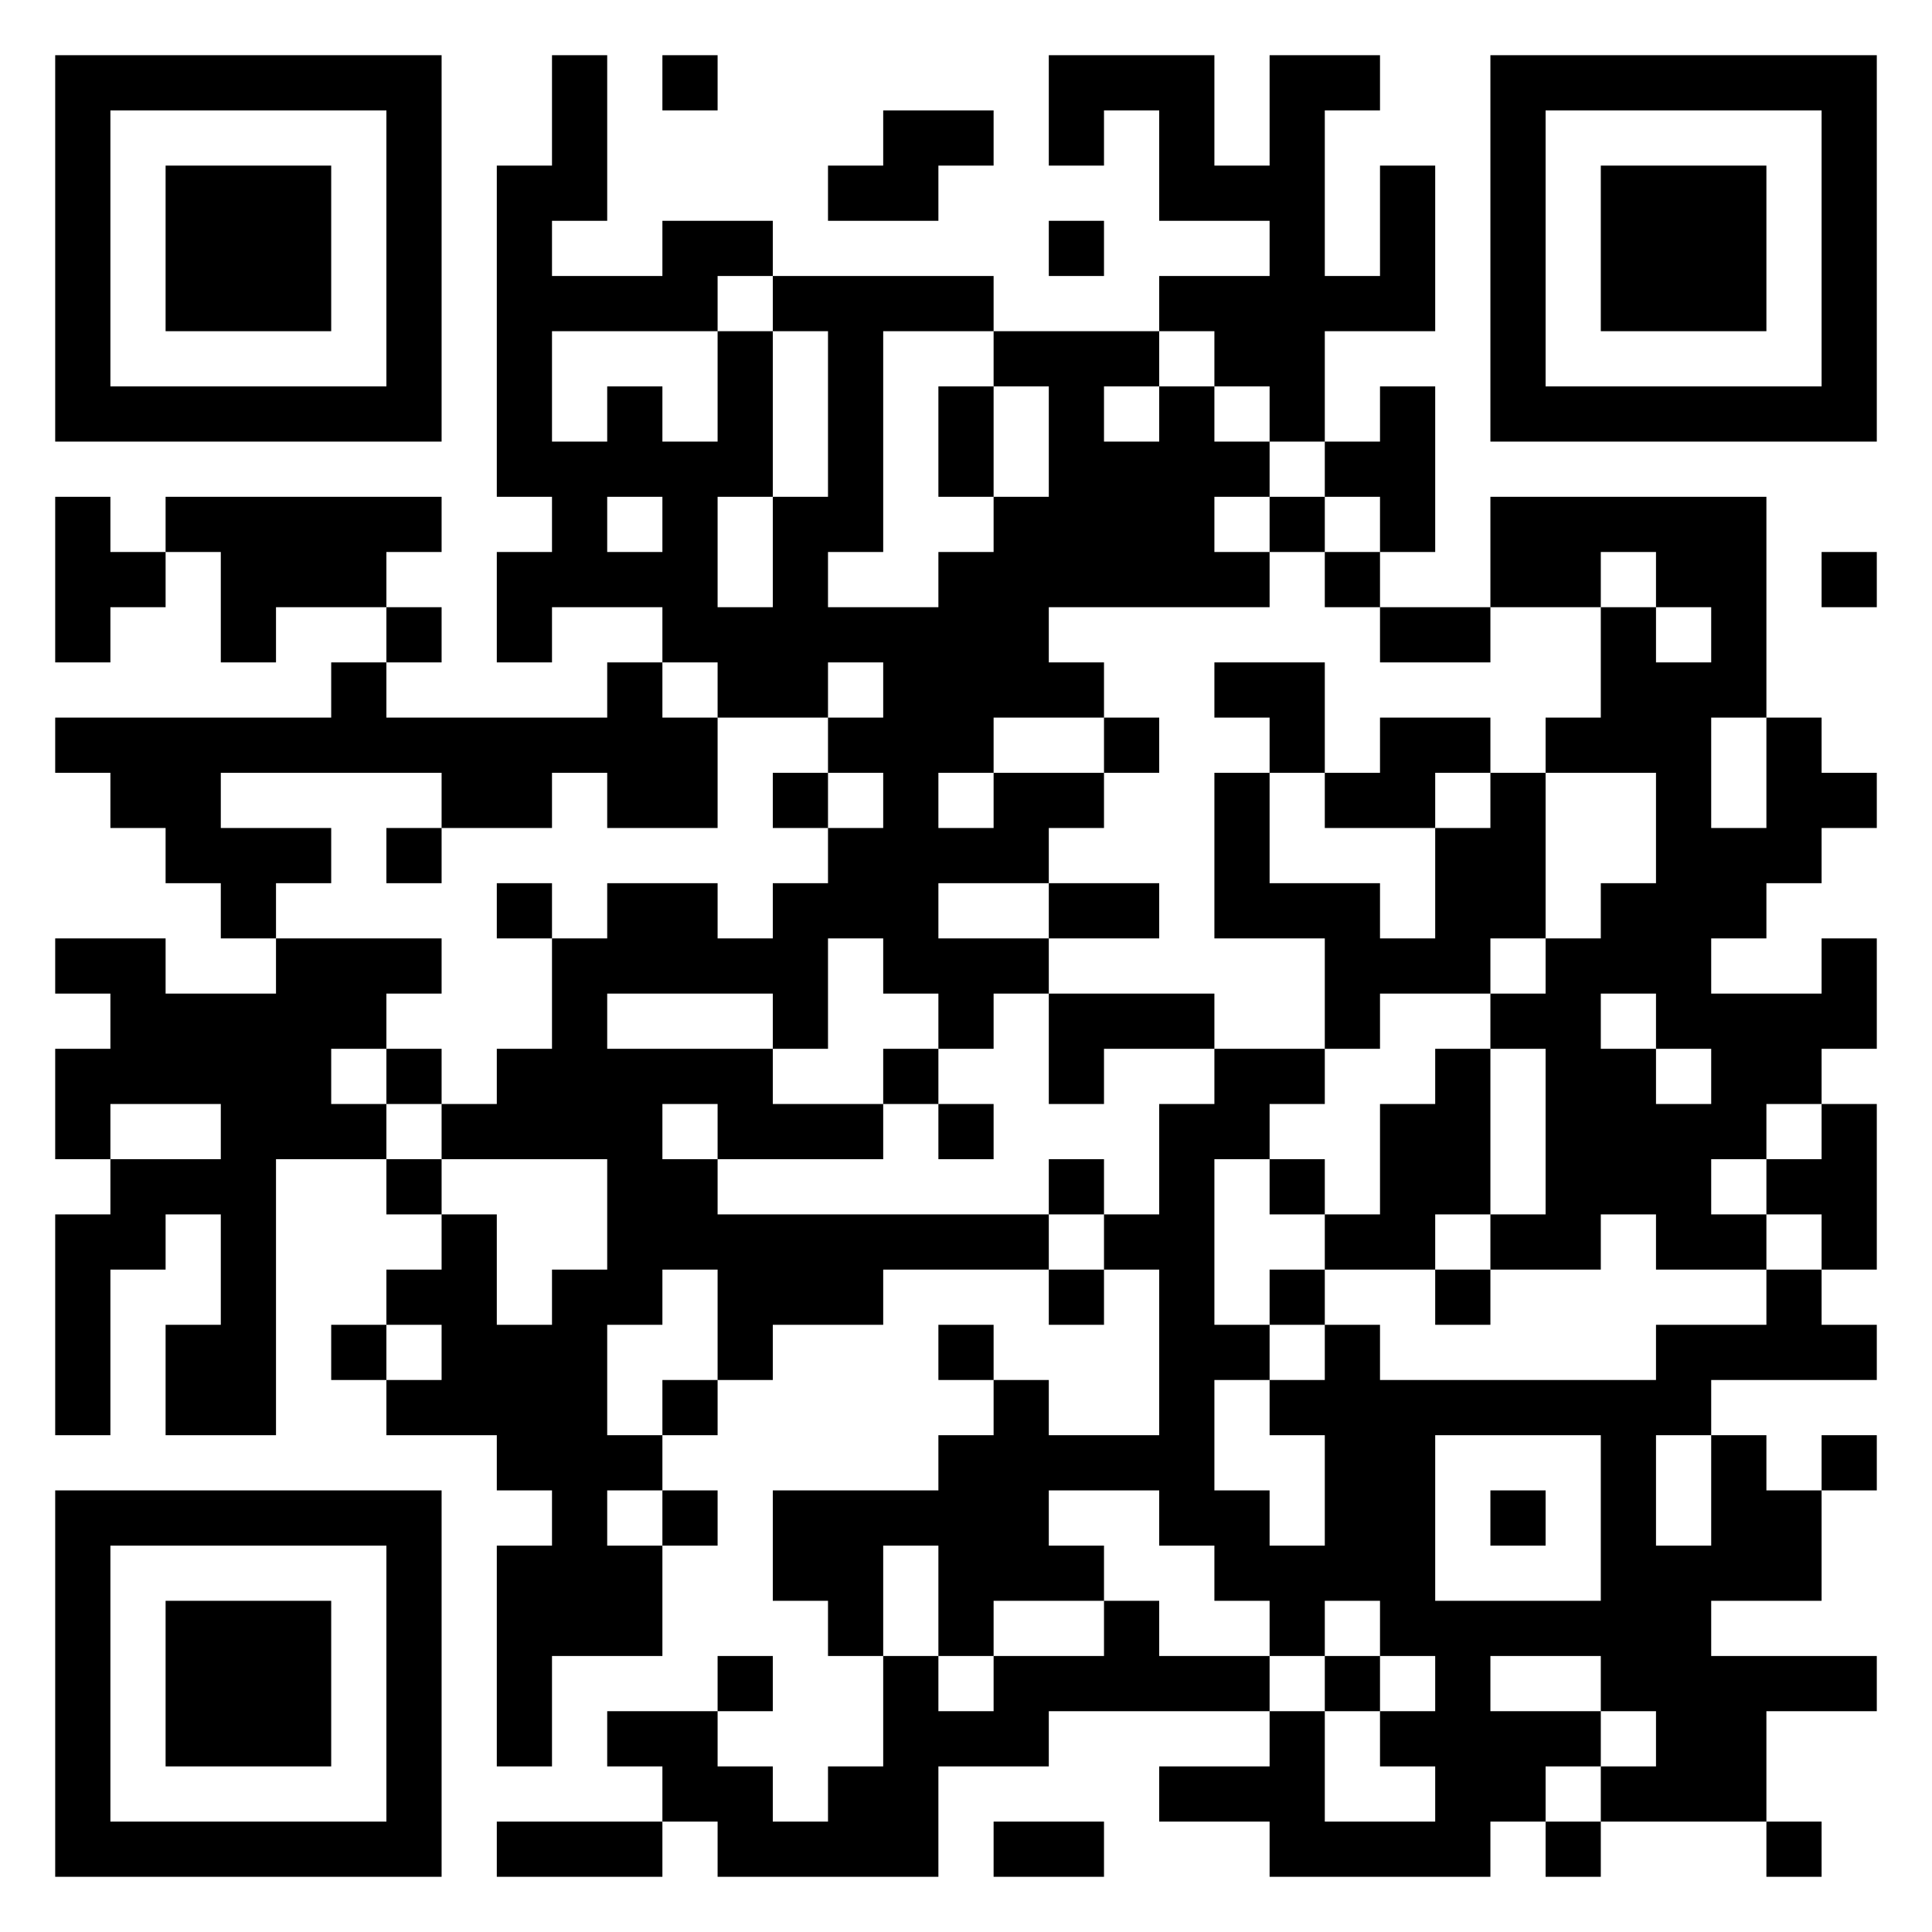
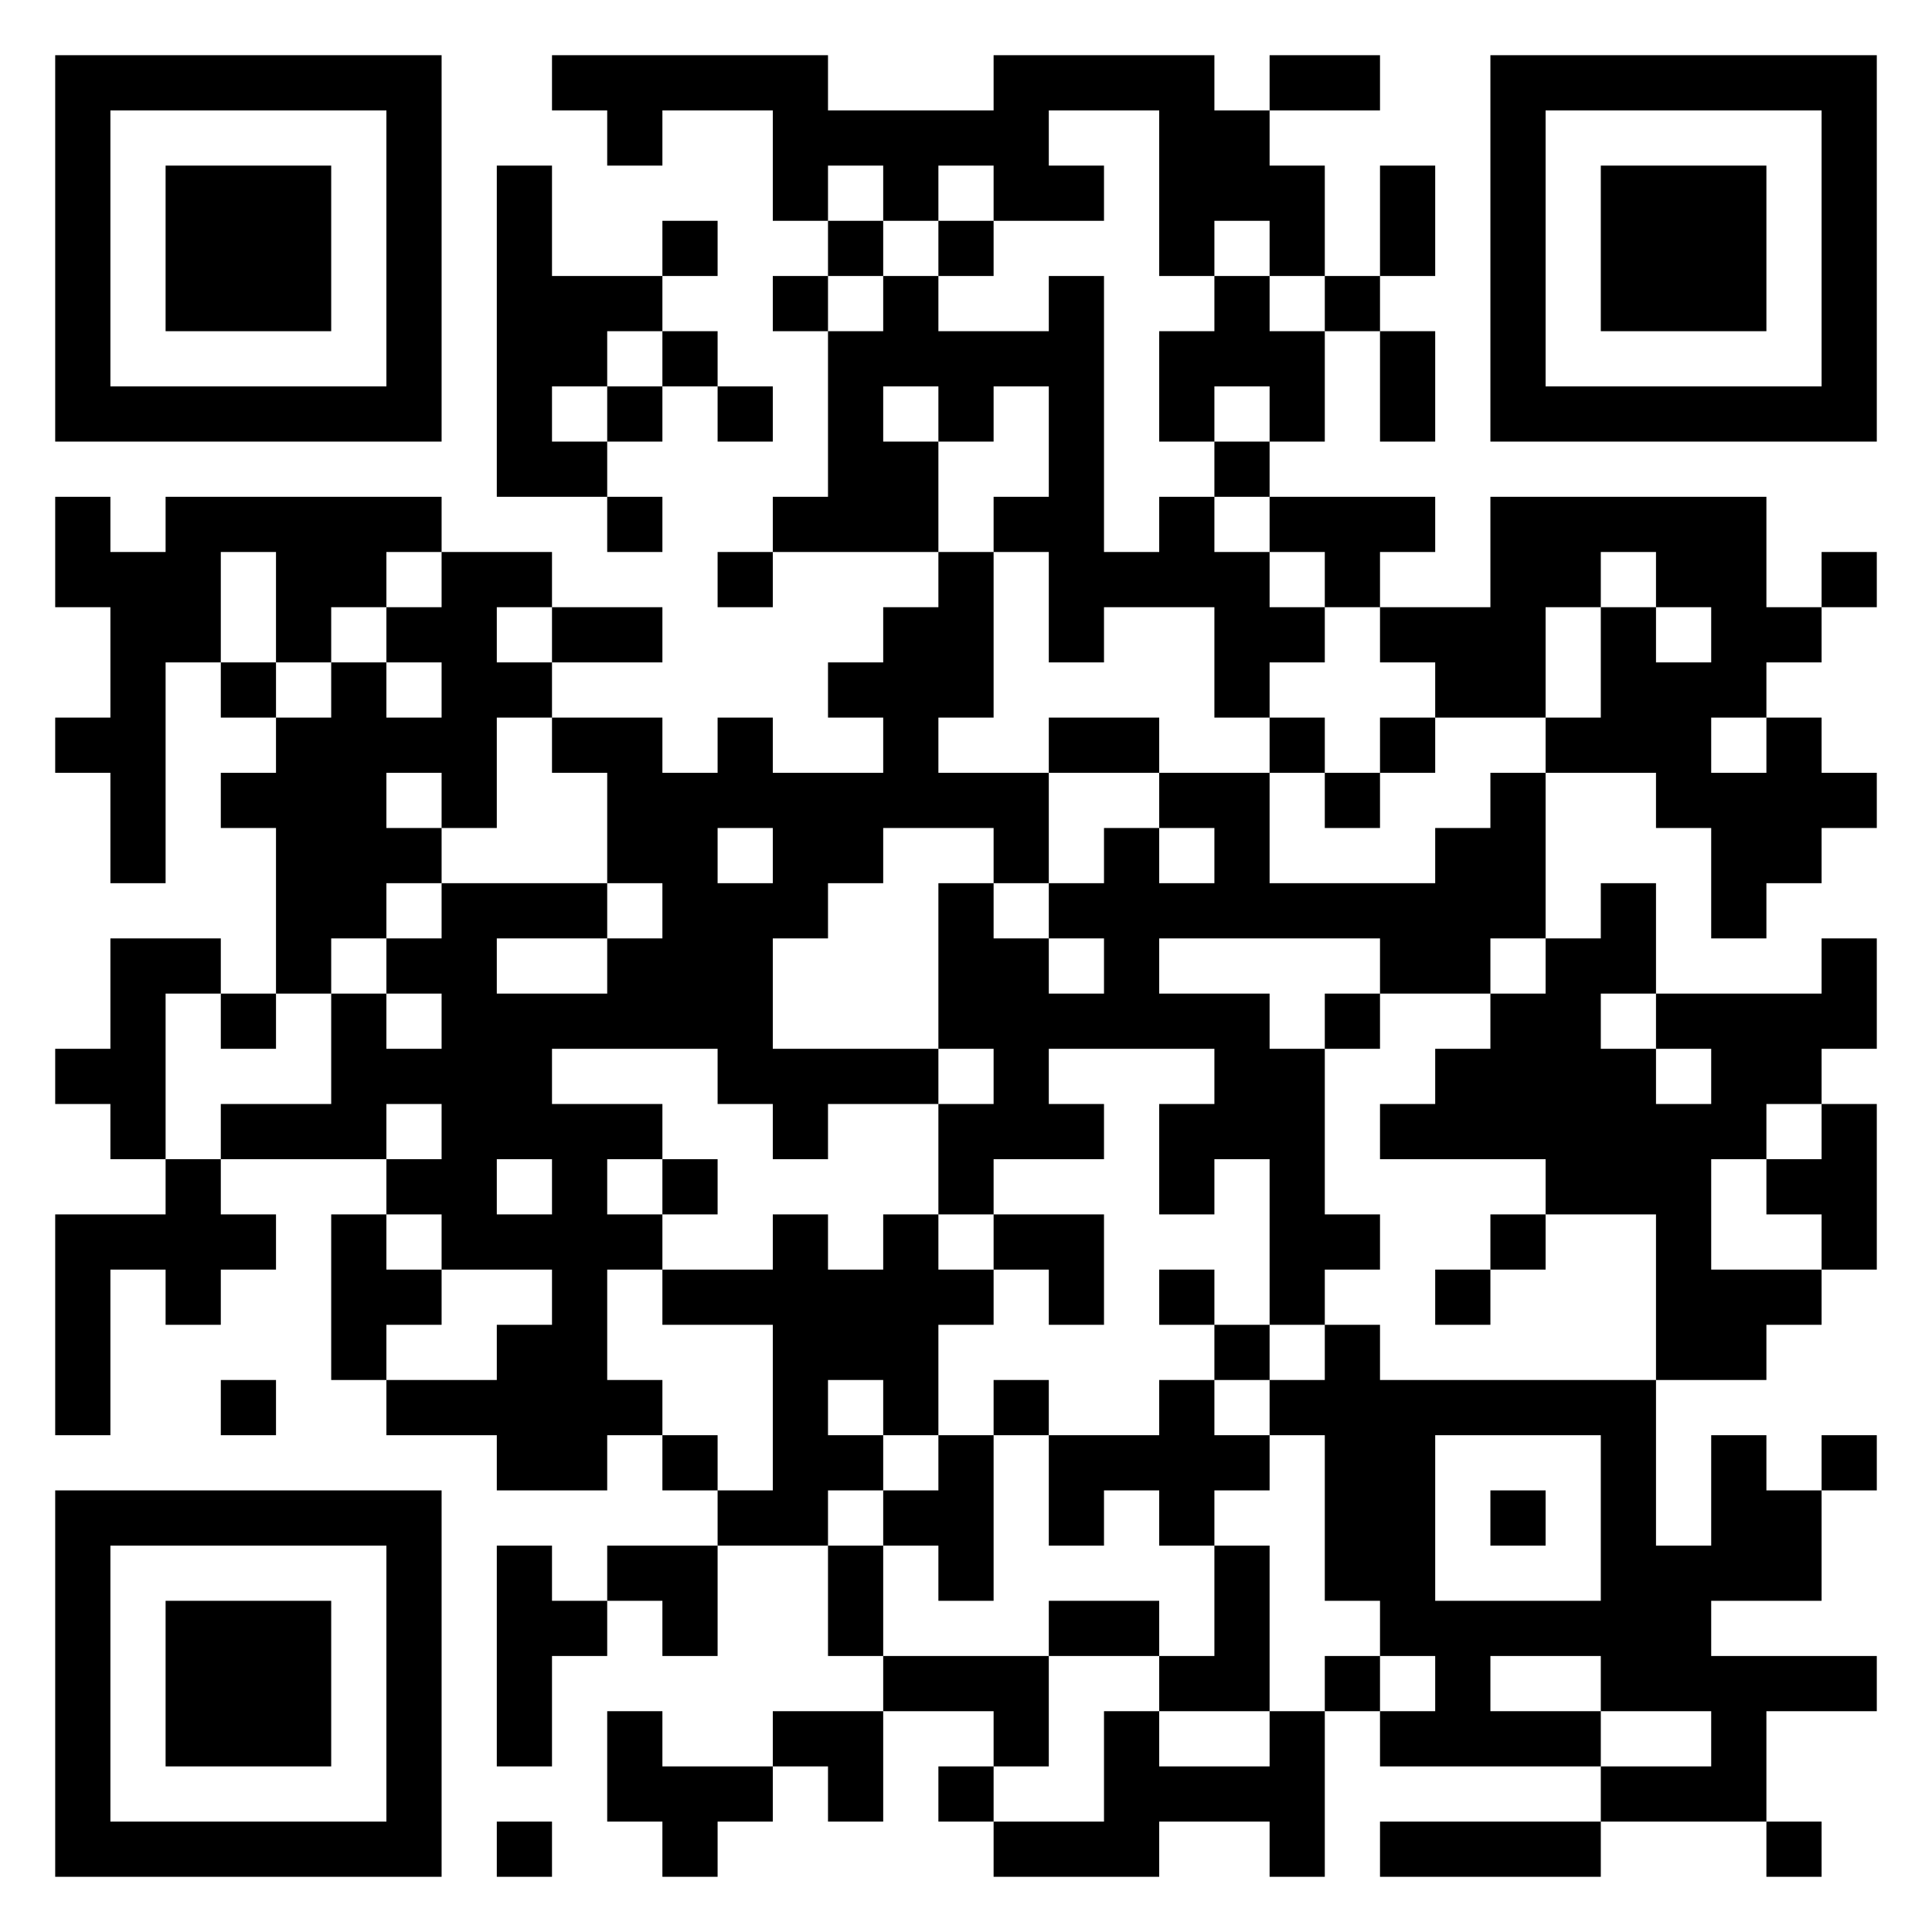
<svg xmlns="http://www.w3.org/2000/svg" viewBox="0 0 35 35">
-   <path d="M1 1h7v7h-7zM10 1h1v3h-1v1h2v-1h2v1h-1v1h-3v2h1v-1h1v1h1v-2h1v3h-1v2h1v-2h1v-3h-1v-1h4v1h-2v4h-1v1h2v-1h1v-1h1v-2h-1v-1h3v1h-1v1h1v-1h1v1h1v1h-1v1h1v1h-4v1h1v1h-2v1h-1v1h1v-1h2v1h-1v1h-2v1h2v1h-1v1h-1v-1h-1v-1h-1v2h-1v-1h-3v1h3v1h2v1h-3v-1h-1v1h1v1h6v1h-3v1h-2v1h-1v-2h-1v1h-1v2h1v1h-1v1h1v2h-2v2h-1v-4h1v-1h-1v-1h-2v-1h1v-1h-1v-1h1v-1h1v2h1v-1h1v-2h-3v-1h1v-1h1v-2h1v-1h2v1h1v-1h1v-1h1v-1h-1v-1h1v-1h-1v1h-2v-1h-1v-1h-2v1h-1v-2h1v-1h-1v-6h1zM12 1h1v1h-1zM19 1h3v2h1v-2h2v1h-1v3h1v-2h1v3h-2v2h-1v-1h-1v-1h-1v-1h2v-1h-2v-2h-1v1h-1zM27 1h7v7h-7zM2 2v5h5v-5zM16 2h2v1h-1v1h-2v-1h1zM28 2v5h5v-5zM3 3h3v3h-3zM29 3h3v3h-3zM19 4h1v1h-1zM17 7h1v2h-1zM25 7h1v3h-1v-1h-1v-1h1zM1 9h1v1h1v1h-1v1h-1zM3 9h5v1h-1v1h-2v1h-1v-2h-1zM11 9v1h1v-1zM23 9h1v1h-1zM27 9h5v4h-1v2h1v-2h1v1h1v1h-1v1h-1v1h-1v1h2v-1h1v2h-1v1h-1v1h-1v1h1v1h-2v-1h-1v1h-2v-1h1v-3h-1v-1h1v-1h1v-1h1v-2h-2v-1h1v-2h1v1h1v-1h-1v-1h-1v1h-2zM24 10h1v1h-1zM33 10h1v1h-1zM7 11h1v1h-1zM25 11h2v1h-2zM6 12h1v1h4v-1h1v1h1v2h-2v-1h-1v1h-2v-1h-4v1h2v1h-1v1h-1v-1h-1v-1h-1v-1h-1v-1h5zM22 12h2v2h-1v-1h-1zM20 13h1v1h-1zM25 13h2v1h-1v1h-2v-1h1zM14 14h1v1h-1zM22 14h1v2h2v1h1v-2h1v-1h1v3h-1v1h-2v1h-1v-2h-2zM7 15h1v1h-1zM9 16h1v1h-1zM19 16h2v1h-2zM1 17h2v1h2v-1h3v1h-1v1h-1v1h1v1h-2v5h-2v-2h1v-2h-1v1h-1v3h-1v-4h1v-1h2v-1h-2v1h-1v-2h1v-1h-1zM19 18h3v1h-2v1h-1zM29 18v1h1v1h1v-1h-1v-1zM7 19h1v1h-1zM16 19h1v1h-1zM22 19h2v1h-1v1h-1v3h1v1h-1v2h1v1h1v-2h-1v-1h1v-1h1v1h5v-1h2v-1h1v1h1v1h-3v1h-1v2h1v-2h1v1h1v2h-2v1h3v1h-2v2h-3v-1h1v-1h-1v-1h-2v1h2v1h-1v1h-1v1h-4v-1h-2v-1h2v-1h1v2h2v-1h-1v-1h1v-1h-1v-1h-1v1h-1v-1h-1v-1h-1v-1h-2v1h1v1h-2v1h-1v-2h-1v2h-1v-1h-1v-2h3v-1h1v-1h1v1h2v-3h-1v-1h1v-2h1zM26 19h1v3h-1v1h-2v-1h1v-2h1zM17 20h1v1h-1zM33 20h1v3h-1v-1h-1v-1h1zM7 21h1v1h-1zM19 21h1v1h-1zM23 21h1v1h-1zM19 23h1v1h-1zM23 23h1v1h-1zM26 23h1v1h-1zM6 24h1v1h-1zM17 24h1v1h-1zM12 25h1v1h-1zM26 26v3h3v-3zM33 26h1v1h-1zM1 27h7v7h-7zM12 27h1v1h-1zM27 27h1v1h-1zM2 28v5h5v-5zM3 29h3v3h-3zM20 29h1v1h2v1h-4v1h-2v2h-4v-1h-1v-1h-1v-1h2v1h1v1h1v-1h1v-2h1v1h1v-1h2zM13 30h1v1h-1zM24 30h1v1h-1zM9 33h3v1h-3zM18 33h2v1h-2zM28 33h1v1h-1zM32 33h1v1h-1z" />
+   <path d="M1 1h7v7h-7zM10 1h5v1h3v-1h4v1h1v1h1v2h-1v-1h-1v1h-1v-3h-2v1h1v1h-2v-1h-1v1h-1v-1h-1v1h-1v-2h-2v1h-1v-1h-1zM23 1h2v1h-2zM27 1h7v7h-7zM2 2v5h5v-5zM28 2v5h5v-5zM3 3h3v3h-3zM9 3h1v2h2v1h-1v1h-1v1h1v1h-2zM25 3h1v2h-1zM29 3h3v3h-3zM12 4h1v1h-1zM15 4h1v1h-1zM17 4h1v1h-1zM14 5h1v1h-1zM16 5h1v1h2v-1h1v5h1v-1h1v1h1v1h1v1h-1v1h-1v-2h-2v1h-1v-2h-1v-1h1v-2h-1v1h-1v-1h-1v1h1v2h-3v-1h1v-3h1zM22 5h1v1h1v2h-1v-1h-1v1h-1v-2h1zM24 5h1v1h-1zM12 6h1v1h-1zM25 6h1v2h-1zM11 7h1v1h-1zM13 7h1v1h-1zM22 8h1v1h-1zM1 9h1v1h1v-1h5v1h-1v1h-1v1h-1v-2h-1v2h-1v4h-1v-2h-1v-1h1v-2h-1zM11 9h1v1h-1zM23 9h3v1h-1v1h-1v-1h-1zM27 9h5v2h1v1h-1v1h-1v1h1v-1h1v1h1v1h-1v1h-1v1h-1v-2h-1v-1h-2v-1h1v-2h1v1h1v-1h-1v-1h-1v1h-1v2h-2v-1h-1v-1h2zM8 10h2v1h-1v1h1v1h-1v2h-1v-1h-1v1h1v1h-1v1h-1v1h-1v-3h-1v-1h1v-1h1v-1h1v1h1v-1h-1v-1h1zM13 10h1v1h-1zM17 10h1v3h-1v1h2v2h-1v-1h-2v1h-1v1h-1v2h3v1h-2v1h-1v-1h-1v-1h-3v1h2v1h-1v1h1v1h-1v2h1v1h-1v1h-2v-1h-2v-1h2v-1h1v-1h-2v-1h-1v-1h1v-1h-1v1h-3v-1h2v-2h1v1h1v-1h-1v-1h1v-1h3v1h-2v1h2v-1h1v-1h-1v-2h-1v-1h2v1h1v-1h1v1h2v-1h-1v-1h1v-1h1zM33 10h1v1h-1zM10 11h2v1h-2zM4 12h1v1h-1zM19 13h2v1h-2zM23 13h1v1h-1zM25 13h1v1h-1zM21 14h2v2h3v-1h1v-1h1v3h-1v1h-2v-1h-4v1h2v1h1v3h1v1h-1v1h-1v-3h-1v1h-1v-2h1v-1h-3v1h1v1h-2v1h-1v-2h1v-1h-1v-3h1v1h1v1h1v-1h-1v-1h1v-1h1v1h1v-1h-1zM24 14h1v1h-1zM13 15v1h1v-1zM29 16h1v2h-1v1h1v1h1v-1h-1v-1h3v-1h1v2h-1v1h-1v1h-1v2h2v1h-1v1h-2v-3h-2v-1h-3v-1h1v-1h1v-1h1v-1h1zM2 17h2v1h-1v3h-1v-1h-1v-1h1zM4 18h1v1h-1zM24 18h1v1h-1zM33 20h1v3h-1v-1h-1v-1h1zM3 21h1v1h1v1h-1v1h-1v-1h-1v3h-1v-4h2zM9 21v1h1v-1zM12 21h1v1h-1zM6 22h1v1h1v1h-1v1h-1zM14 22h1v1h1v-1h1v1h1v1h-1v2h-1v-1h-1v1h1v1h-1v1h-2v-1h1v-3h-2v-1h2zM18 22h2v2h-1v-1h-1zM27 22h1v1h-1zM21 23h1v1h-1zM26 23h1v1h-1zM22 24h1v1h-1zM24 24h1v1h5v3h1v-2h1v1h1v2h-2v1h3v1h-2v2h-3v-1h2v-1h-2v-1h-2v1h2v1h-4v-1h1v-1h-1v-1h-1v-3h-1v-1h1zM4 25h1v1h-1zM18 25h1v1h-1zM21 25h1v1h1v1h-1v1h-1v-1h-1v1h-1v-2h2zM12 26h1v1h-1zM17 26h1v3h-1v-1h-1v-1h1zM26 26v3h3v-3zM33 26h1v1h-1zM1 27h7v7h-7zM27 27h1v1h-1zM2 28v5h5v-5zM9 28h1v1h1v1h-1v2h-1zM11 28h2v2h-1v-1h-1zM15 28h1v2h-1zM22 28h1v3h-2v-1h1zM3 29h3v3h-3zM19 29h2v1h-2zM16 30h3v2h-1v-1h-2zM24 30h1v1h-1zM11 31h1v1h2v1h-1v1h-1v-1h-1zM14 31h2v2h-1v-1h-1zM20 31h1v1h2v-1h1v3h-1v-1h-2v1h-3v-1h2zM17 32h1v1h-1zM9 33h1v1h-1zM25 33h4v1h-4zM32 33h1v1h-1z" />
</svg>
